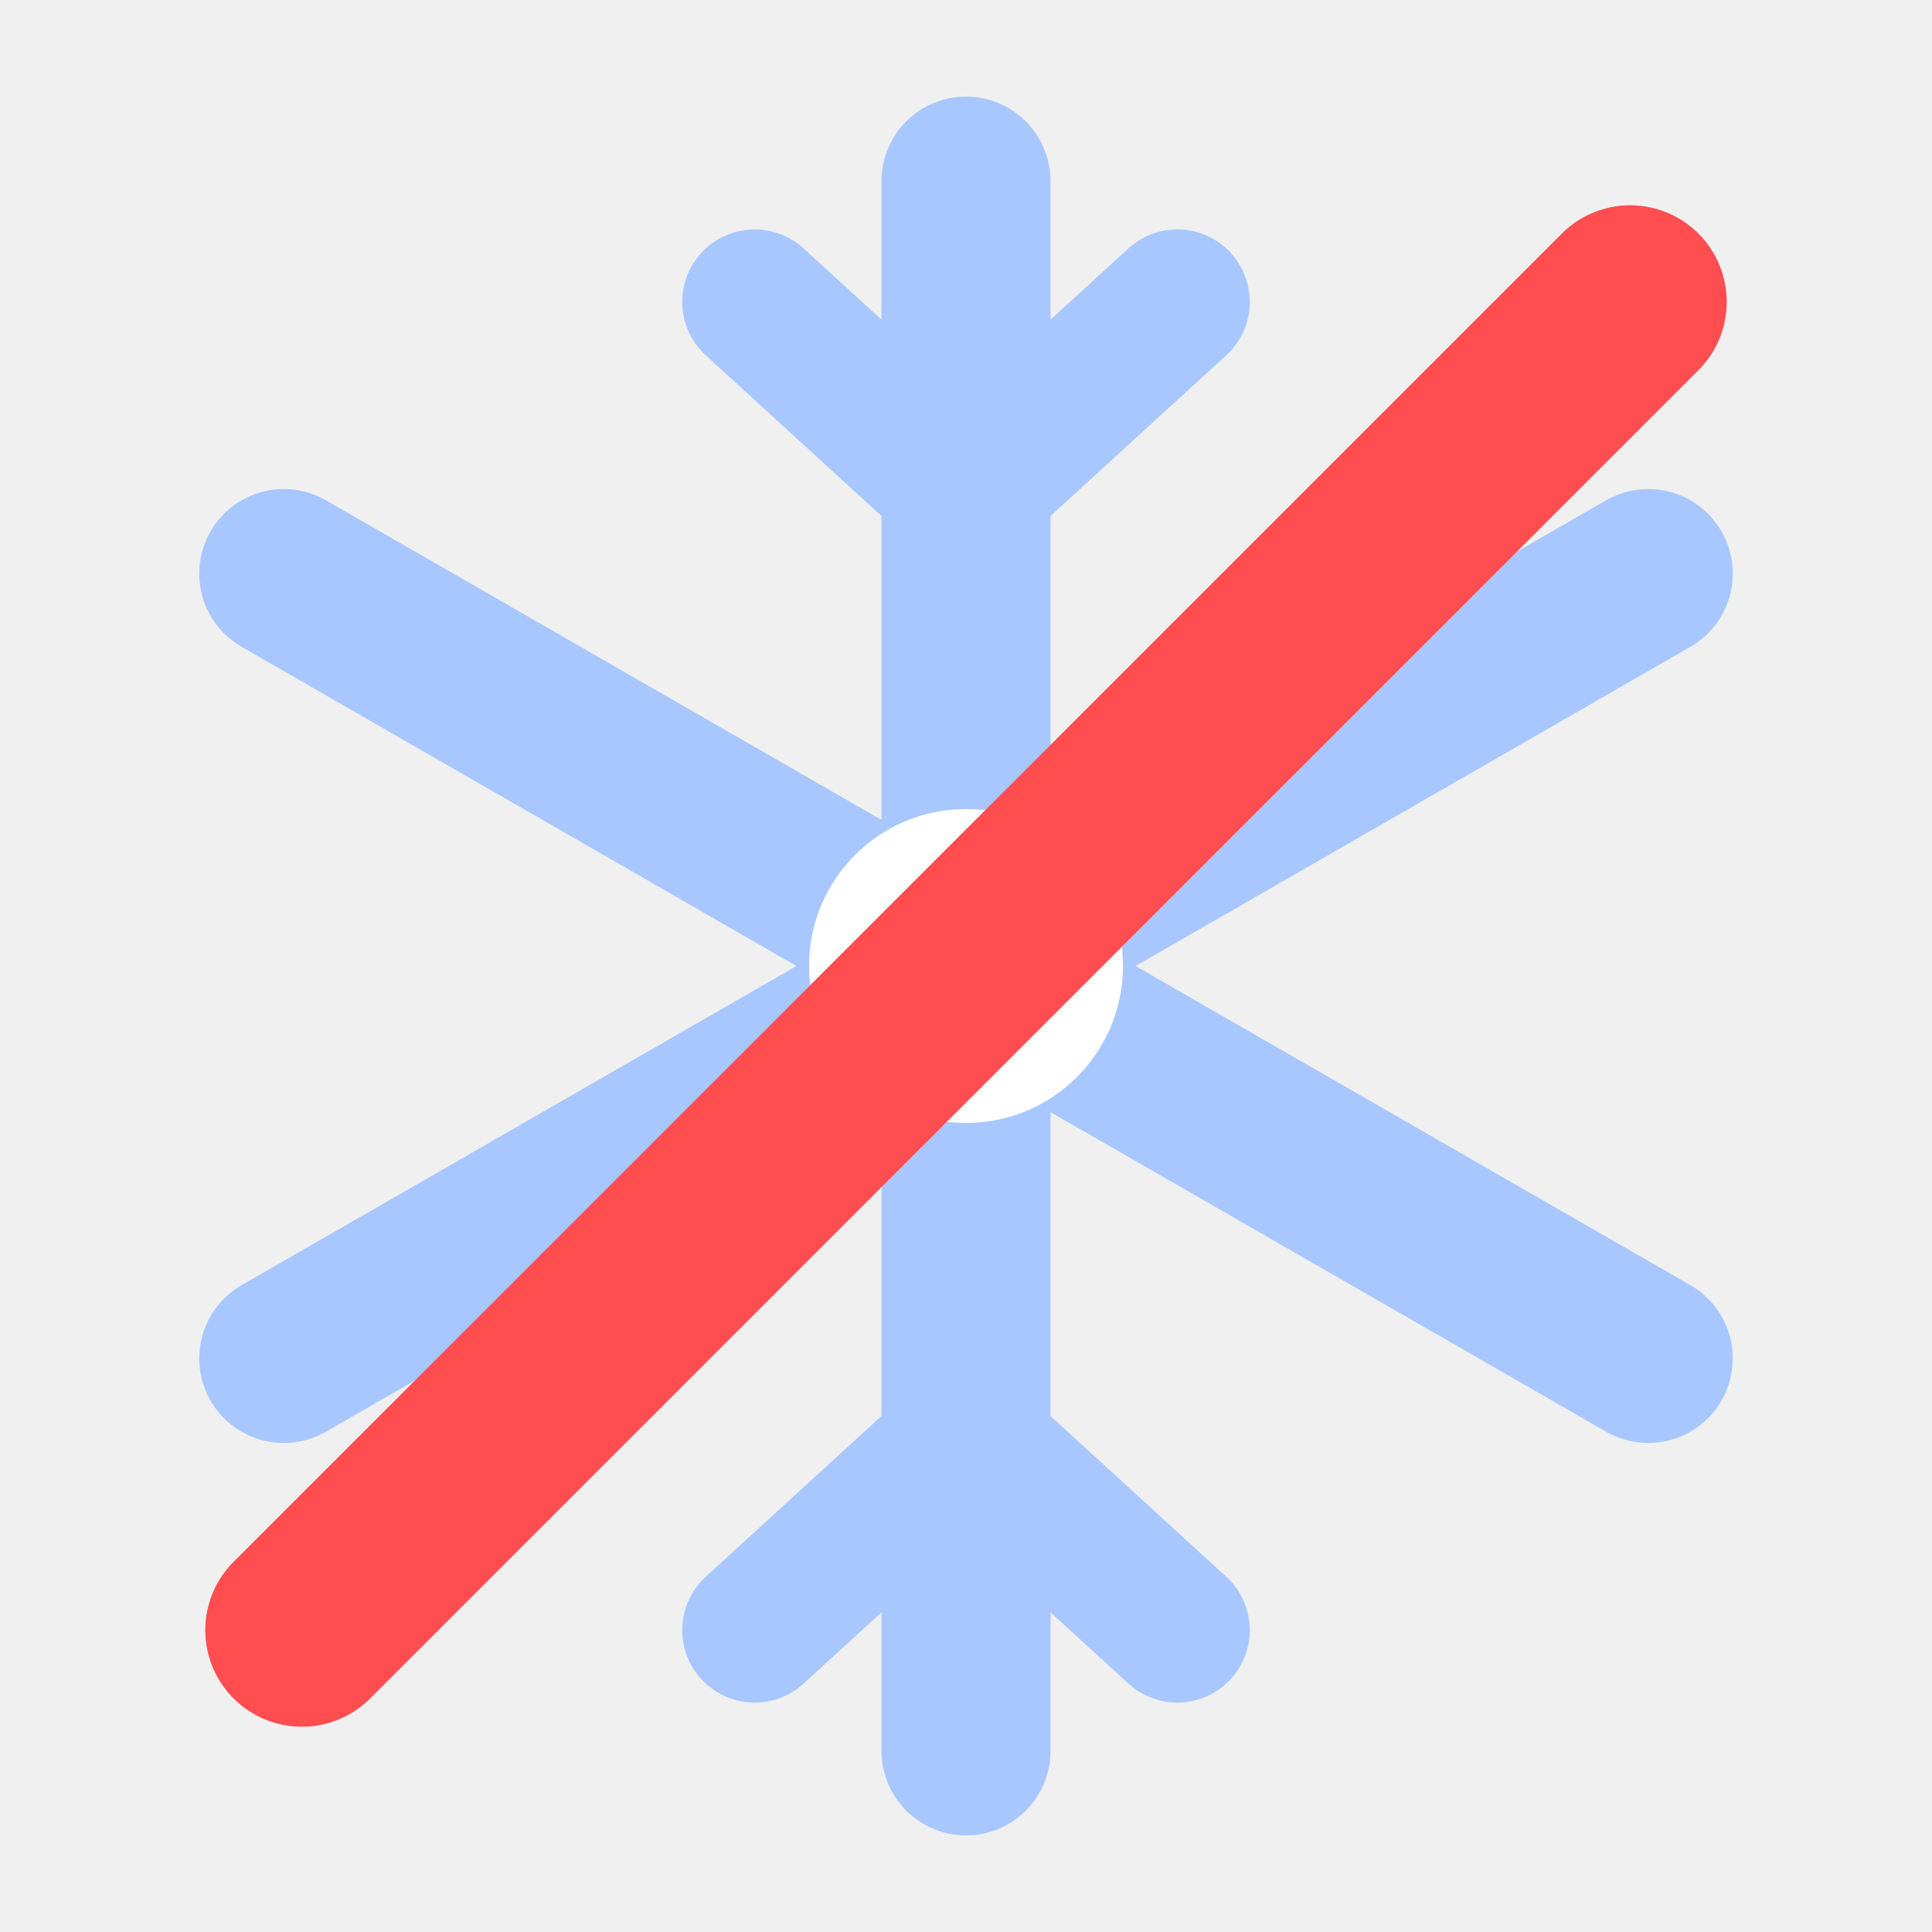
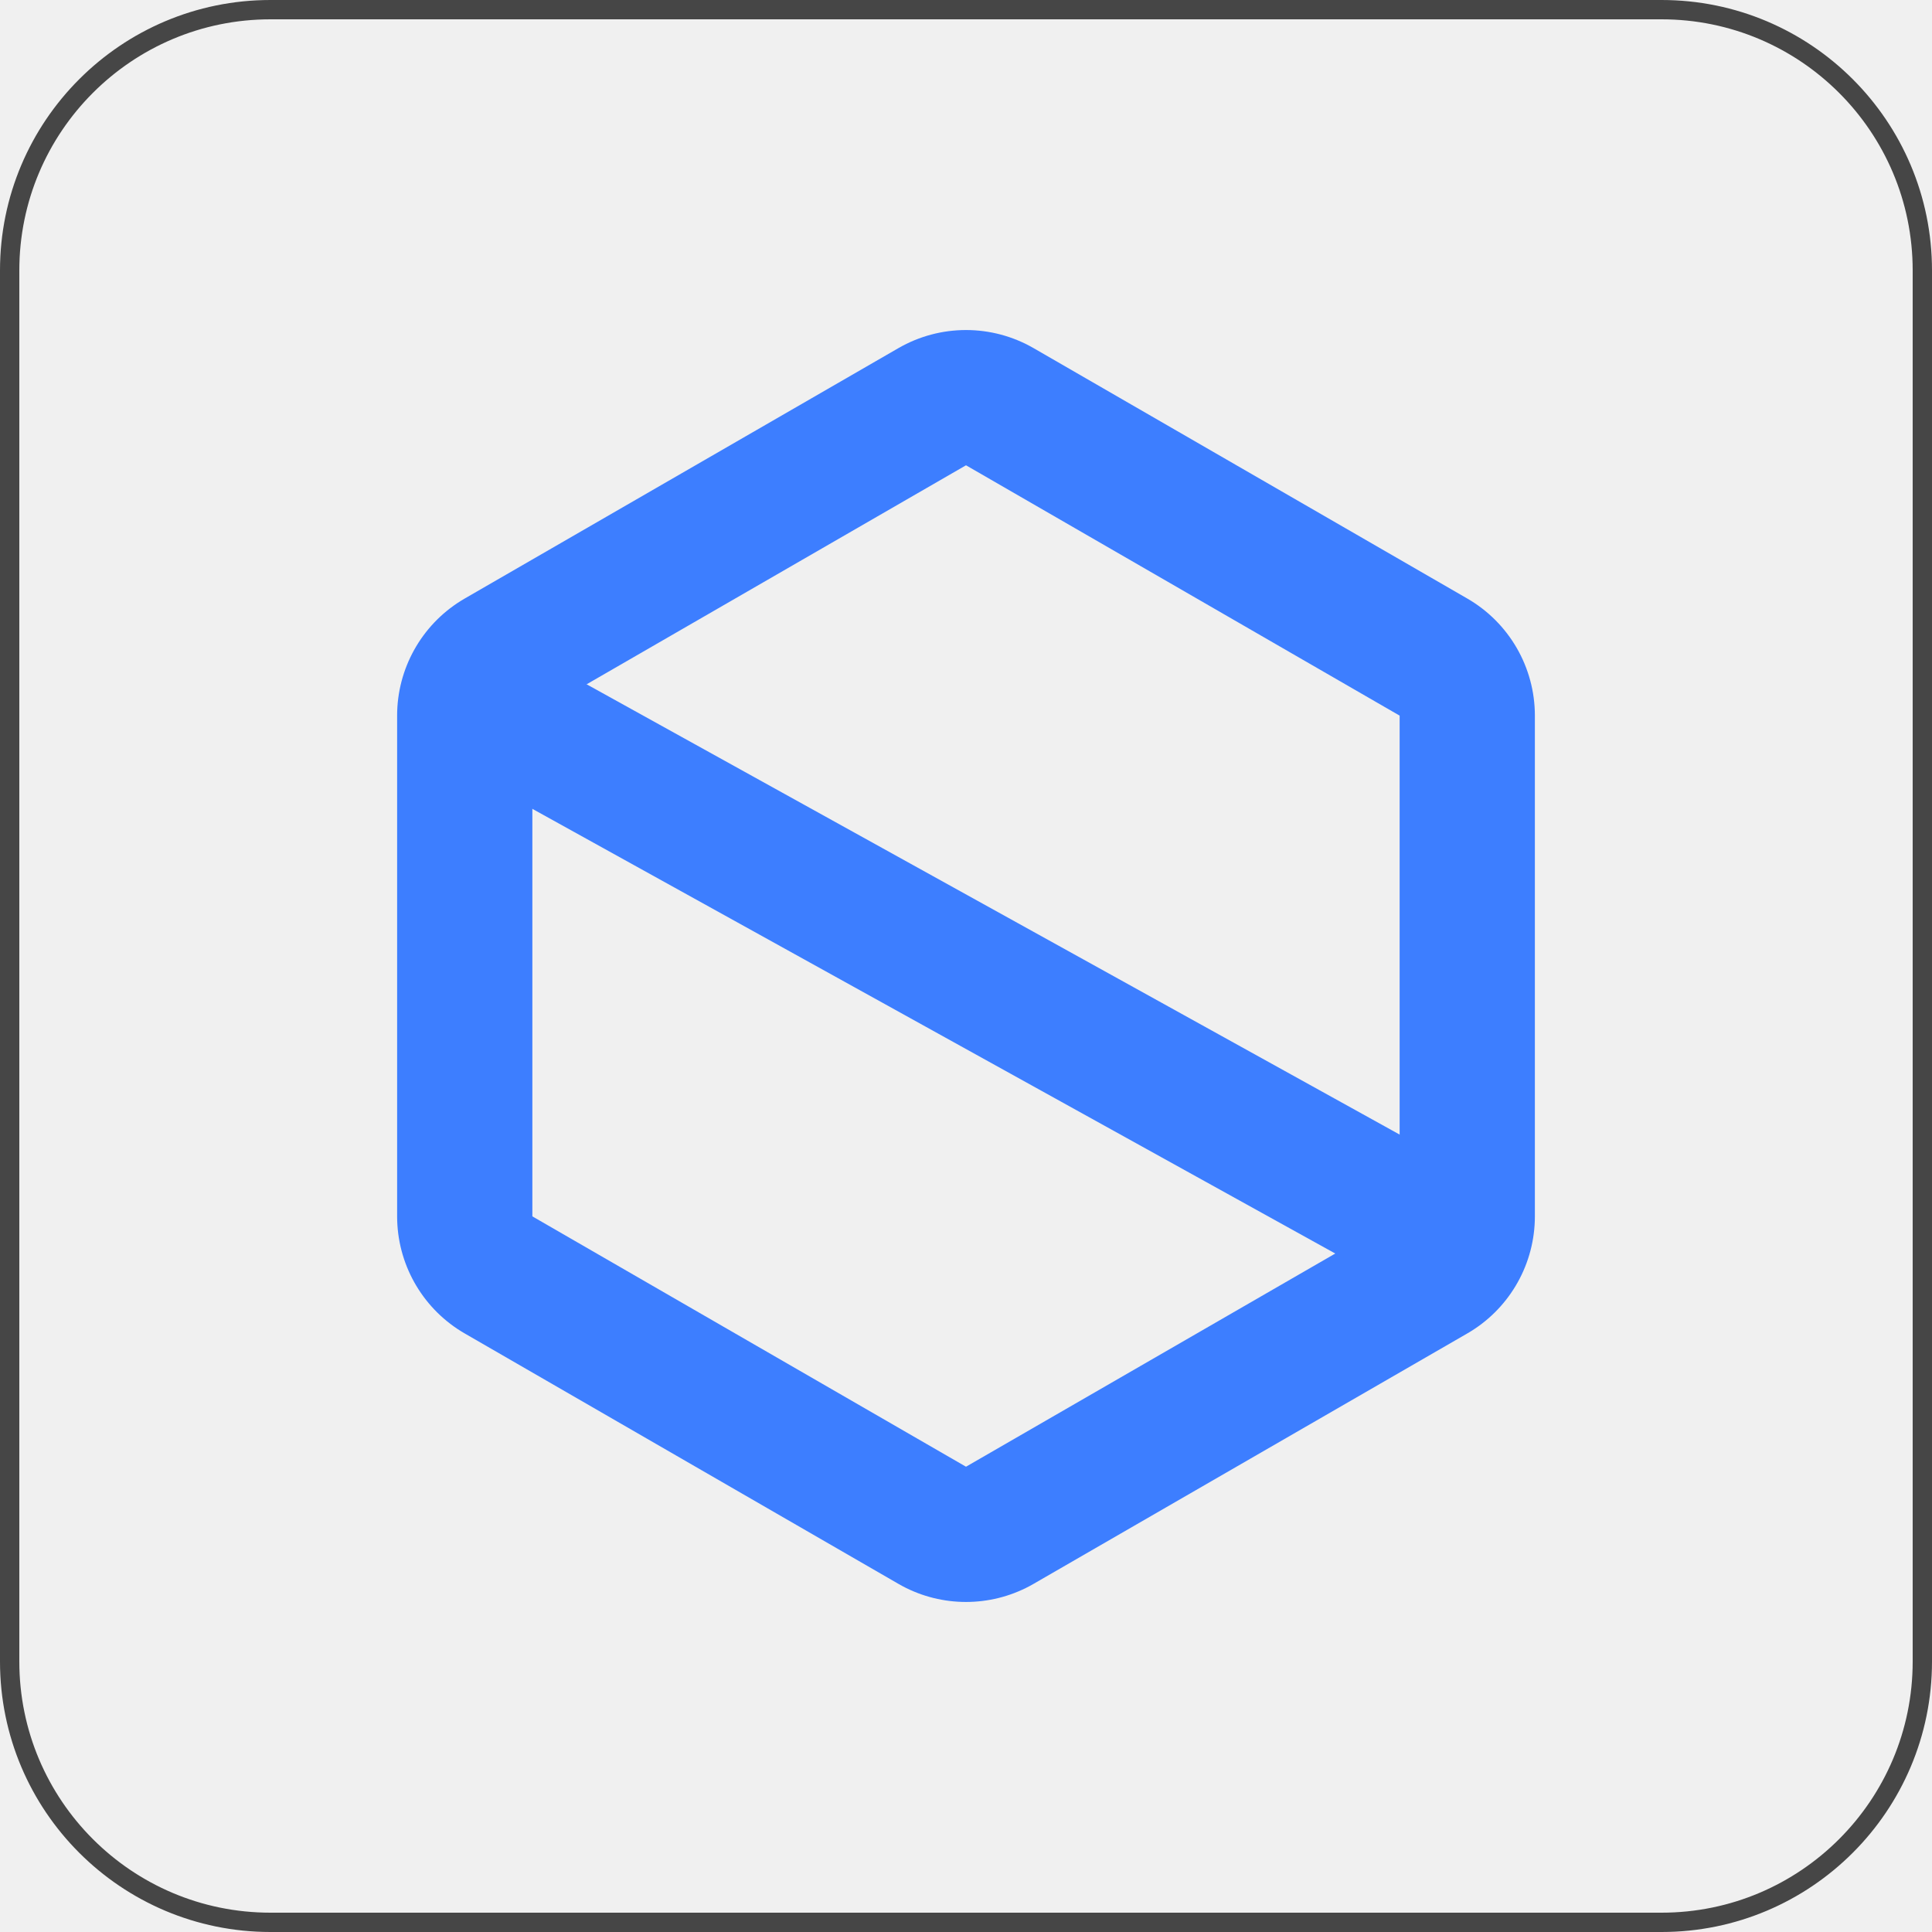
- <svg xmlns="http://www.w3.org/2000/svg" width="32" height="32" viewBox="0 0 32 32" fill="none" stroke-linecap="round" stroke-linejoin="round">
-   <path d="M16 3 V29 M4.7 9.5 L27.3 22.5 M4.7 22.5 L27.3 9.5" stroke="#A8C7FF" stroke-width="2.8" />
-   <path d="M12.5 5 L16 8.2 L19.5 5 M12.5 27 L16 23.8 L19.5 27" stroke="#A8C7FF" stroke-width="2.4" />
-   <circle cx="16" cy="16" r="2.6" fill="#FFFFFF" />
-   <path d="M5 27 L27 5" stroke="#FF4D50" stroke-width="3.2" />
+ <svg xmlns="http://www.w3.org/2000/svg" width="100" height="100" viewBox="0 0 100 100" fill="none">
+   <rect x="0.5" y="0.5" width="99" height="99" rx="13.5" stroke="#464646" />
+   <path d="M50 24.083L27.555 37.041V62.959L50 75.917L72.445 62.959V37.041L50 24.083ZM79.445 62.959L79.441 63.192C79.361 65.602 78.043 67.809 75.945 69.02L53.5 81.979L53.296 82.093C51.237 83.192 48.763 83.192 46.704 82.093L46.5 81.979L24.055 69.02C21.957 67.809 20.639 65.602 20.559 63.192L20.555 62.959V37.041C20.555 34.618 21.807 32.374 23.855 31.099L24.055 30.979L46.5 18.02C48.666 16.77 51.334 16.77 53.5 18.02L75.945 30.979C78.111 32.23 79.445 34.54 79.445 37.041V62.959Z" fill="#3D7EFF" />
+   <path d="M76.831 61.155L73.44 67.279L24.542 40.197L27.934 34.073L76.831 61.155Z" fill="#3D7EFF" />
</svg>
